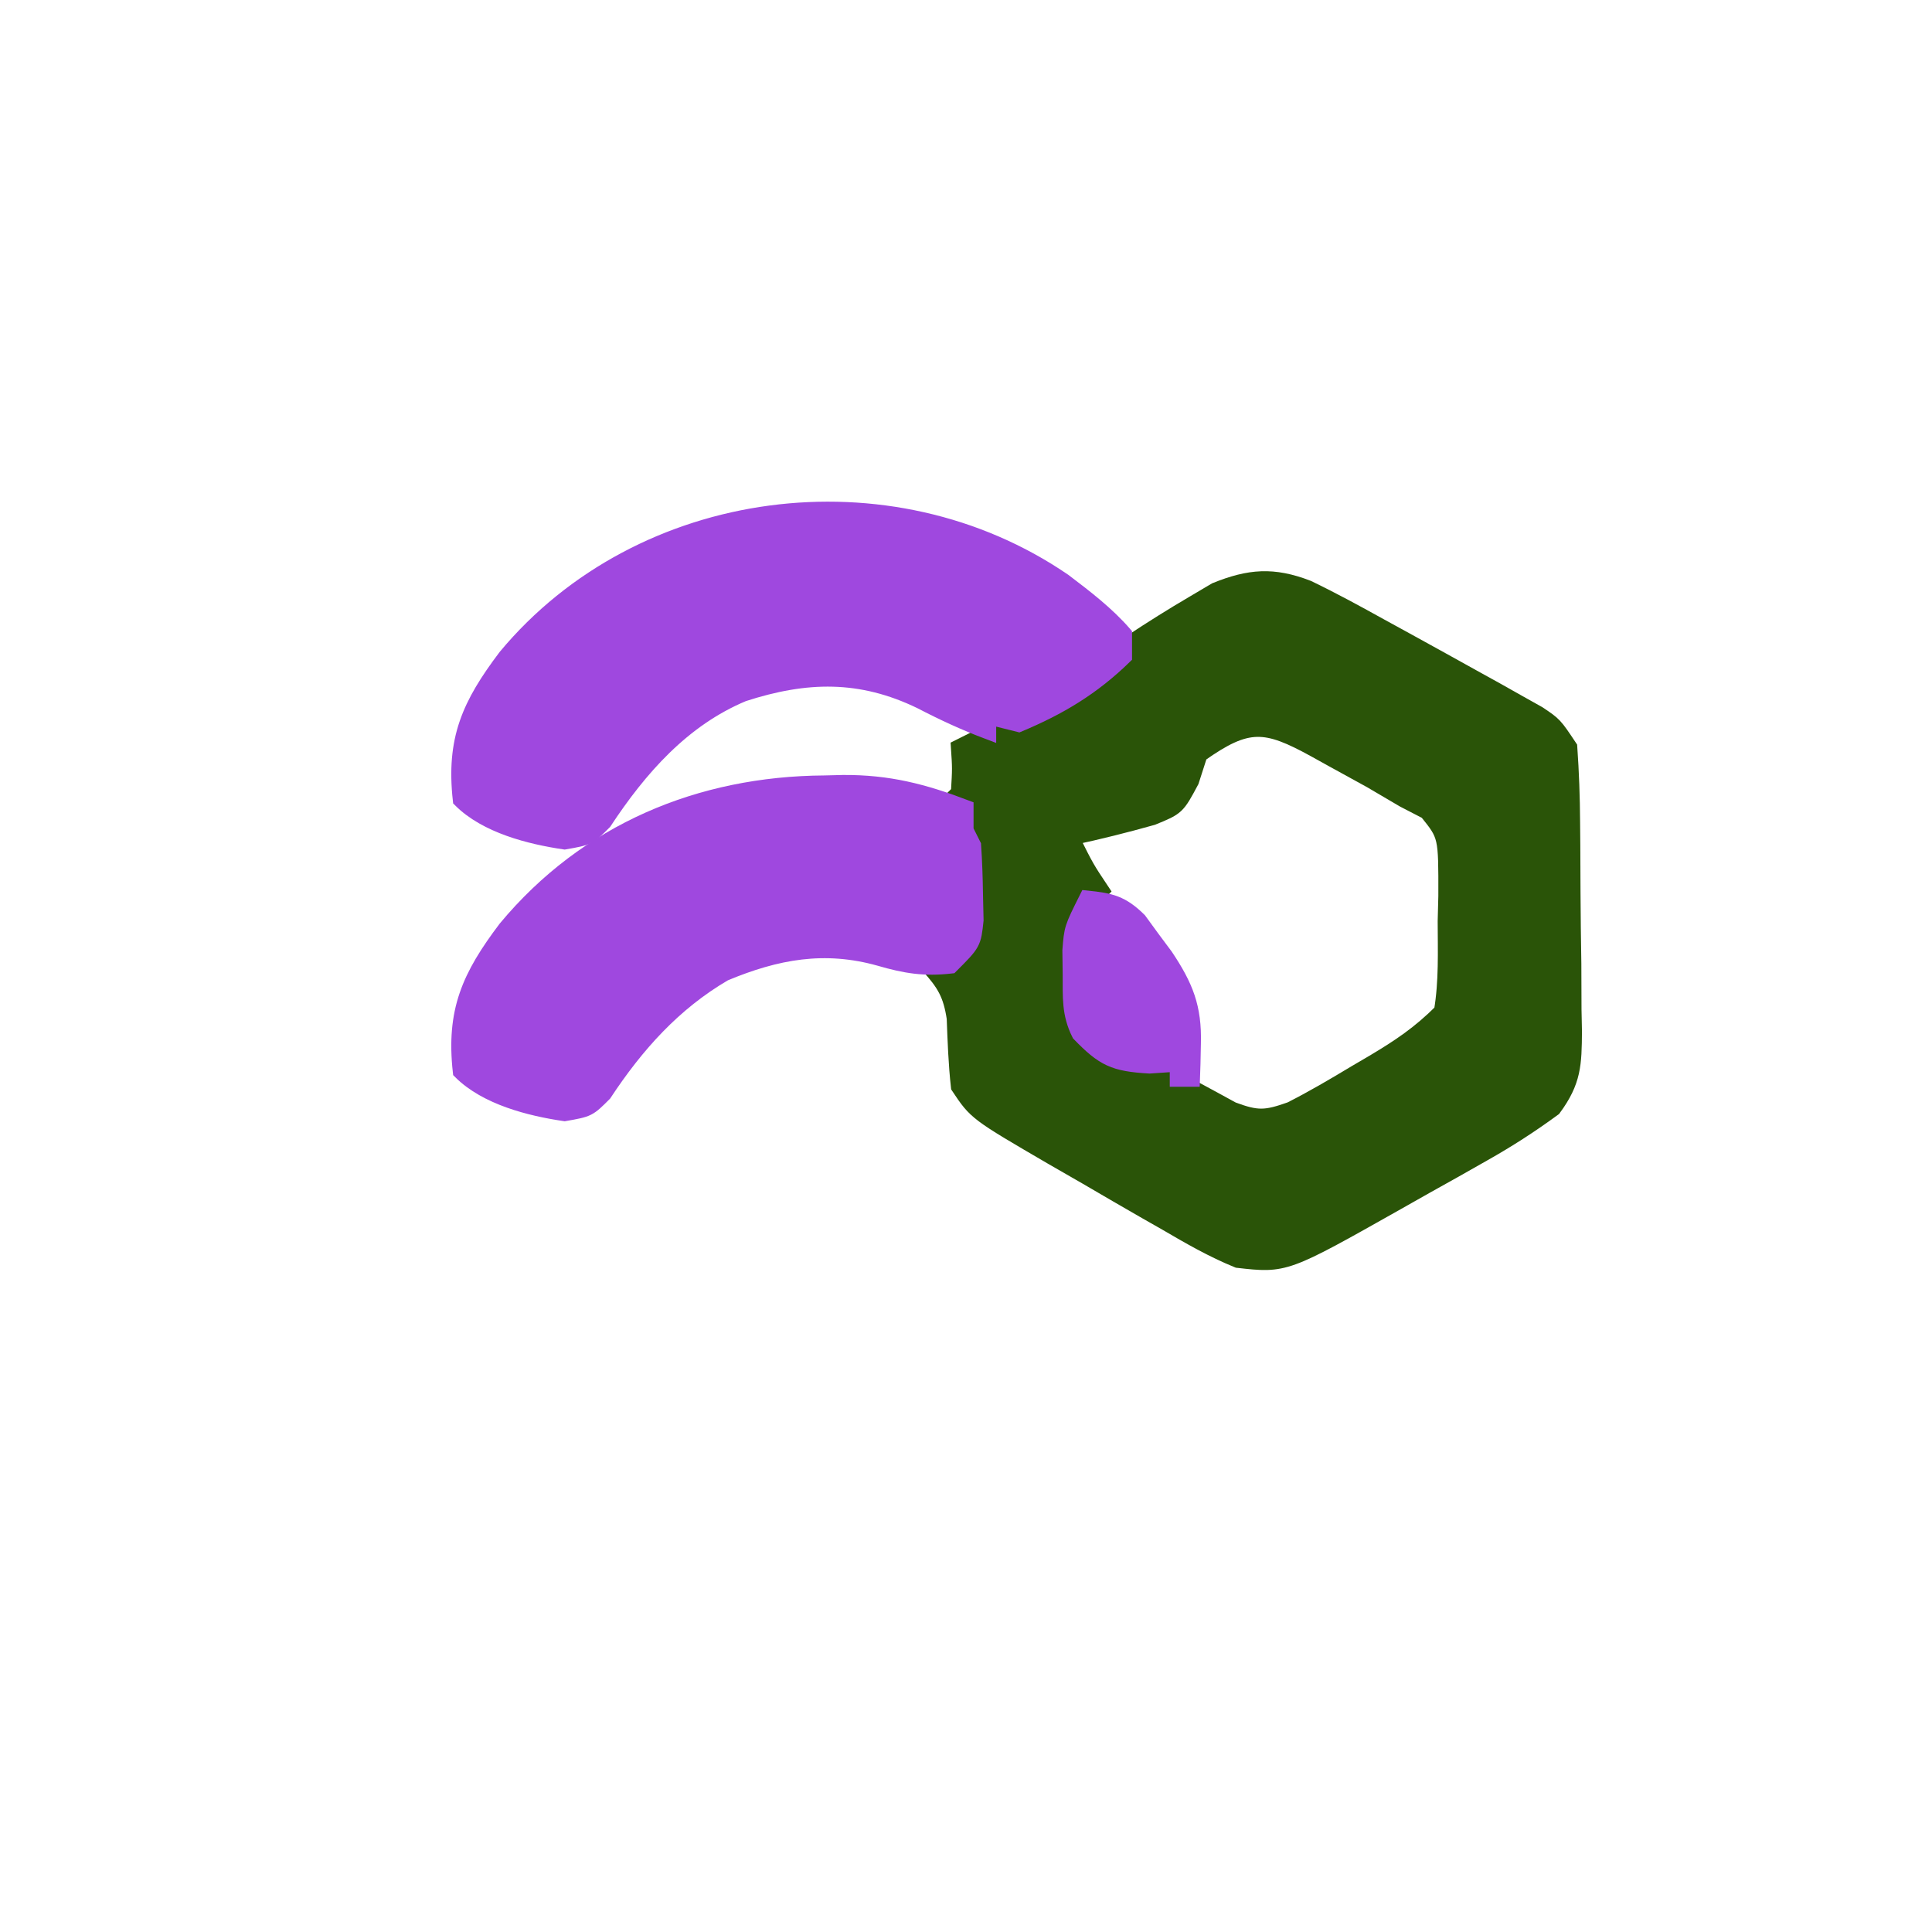
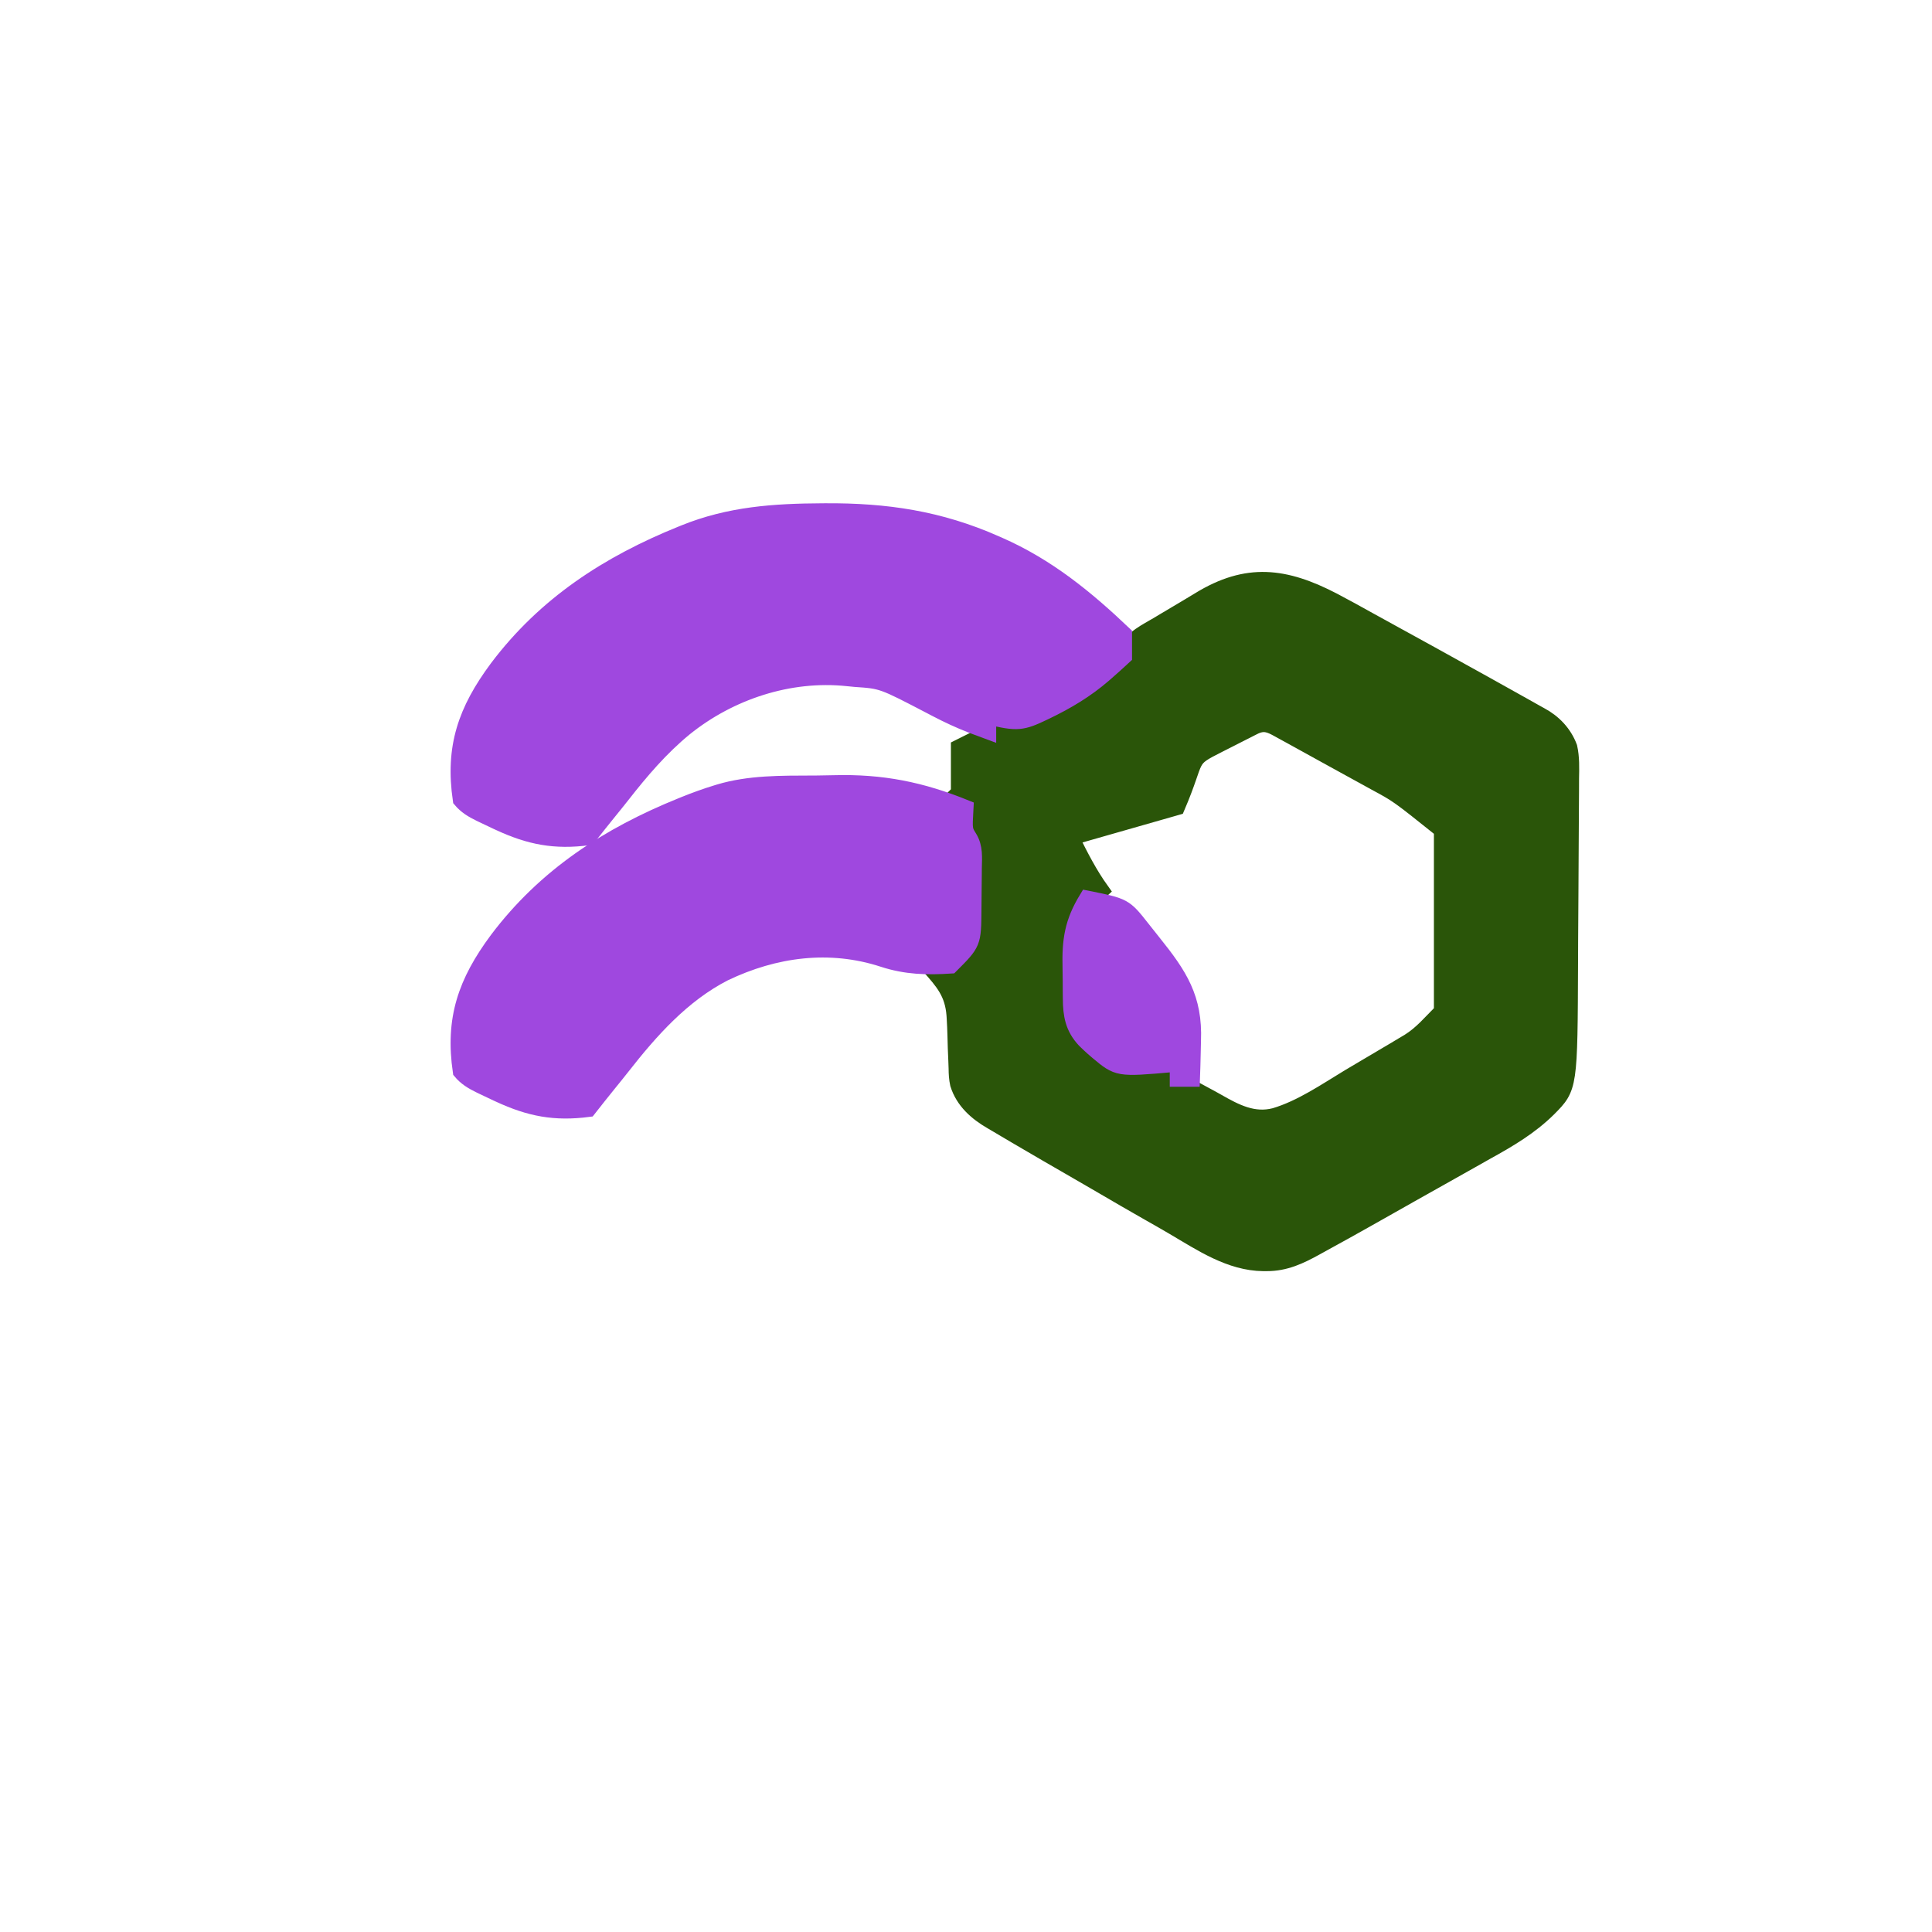
<svg xmlns="http://www.w3.org/2000/svg" width="256" height="256" viewBox="0 0 256 256">
-   <path d="M0 0 C3.299 1.587 6.496 3.333 9.695 5.109 C10.151 5.359 10.151 5.359 12.458 6.621 C15.585 8.335 18.704 10.063 21.82 11.797 C22.853 12.367 23.885 12.938 24.949 13.526 C25.92 14.073 26.89 14.62 27.891 15.184 C28.329 15.429 28.329 15.429 30.547 16.671 C32.695 18.109 32.695 18.109 34.695 21.109 C34.929 24.457 35.048 27.72 35.066 31.07 C35.075 32.053 35.084 33.036 35.094 34.048 C35.108 36.128 35.117 38.208 35.121 40.287 C35.133 43.466 35.182 46.642 35.232 49.82 C35.242 51.841 35.249 53.862 35.254 55.883 C35.273 56.832 35.293 57.781 35.313 58.759 C35.283 63.15 35.223 65.393 32.565 69.004 C29.532 71.229 26.502 73.181 23.223 75.027 C21.994 75.724 20.764 76.421 19.498 77.139 C18.223 77.851 16.947 78.563 15.633 79.297 C14.353 80.021 13.074 80.745 11.756 81.49 C-3.005 89.82 -3.005 89.82 -9.305 89.109 C-12.642 87.75 -15.698 85.99 -18.805 84.172 C-19.675 83.676 -20.546 83.181 -21.443 82.67 C-24.073 81.165 -26.689 79.639 -29.305 78.109 C-30.828 77.233 -32.351 76.356 -33.875 75.481 C-43.987 69.586 -43.987 69.586 -46.305 66.109 C-46.642 63.077 -46.746 60.068 -46.863 57.02 C-47.343 53.854 -48.185 52.455 -50.305 50.109 C-49.896 49.93 -49.896 49.93 -47.828 49.02 C-45.305 47.109 -45.305 47.109 -44.781 44.043 C-44.83 42.889 -44.879 41.736 -44.93 40.547 C-44.946 39.969 -44.946 39.969 -45.031 37.043 C-45.305 34.109 -45.305 34.109 -46.305 32.109 C-47.295 31.449 -48.285 30.789 -49.305 30.109 C-48.315 29.119 -47.325 28.129 -46.305 27.109 C-46.117 23.922 -46.117 23.922 -46.305 21.109 C-44.985 20.449 -43.665 19.789 -42.305 19.109 C-42.305 18.449 -42.305 17.789 -42.305 17.109 C-41.294 17.027 -40.283 16.944 -39.242 16.859 C-34.855 16.024 -32.006 14.577 -28.305 12.109 C-27.645 11.119 -26.985 10.129 -26.305 9.109 C-25.645 9.109 -24.985 9.109 -24.305 9.109 C-23.975 8.449 -23.645 7.789 -23.305 7.109 C-20.662 5.363 -18.033 3.71 -15.305 2.109 C-14.294 1.511 -13.283 0.913 -12.242 0.297 C-7.768 -1.512 -4.582 -1.771 0 0 Z M-14.305 22.109 C-14.676 23.264 -15.047 24.419 -15.43 25.609 C-17.305 29.109 -17.305 29.109 -20.59 30.449 C-24.146 31.449 -27.692 32.341 -31.305 33.109 C-29.305 37.109 -29.305 37.109 -27.305 40.109 C-28.295 41.099 -29.285 42.089 -30.305 43.109 C-32.399 47.298 -31.869 52.56 -31.305 57.109 C-28.867 60.297 -28.867 60.297 -26.305 62.109 C-25.975 62.439 -25.645 62.769 -25.305 63.109 C-22.638 63.15 -19.971 63.152 -17.305 63.109 C-17.305 63.769 -17.305 64.429 -17.305 65.109 C-15.752 65.981 -14.187 66.831 -12.617 67.672 C-12.182 67.91 -12.182 67.91 -9.98 69.113 C-6.692 70.337 -5.608 70.277 -2.305 69.109 C0.651 67.613 3.484 65.943 6.32 64.234 C7.083 63.787 7.847 63.34 8.633 62.879 C12.13 60.799 14.782 59.023 17.695 56.109 C18.364 52.162 18.205 48.169 18.195 44.172 C18.209 43.623 18.209 43.623 18.281 40.846 C18.301 32.861 18.301 32.861 15.742 29.684 C14.737 29.164 13.731 28.645 12.695 28.109 C11.231 27.251 9.768 26.392 8.305 25.531 C6.688 24.636 5.068 23.745 3.445 22.859 C2.618 22.401 1.79 21.942 0.938 21.469 C-5.622 17.856 -7.972 17.622 -14.305 22.109 Z " fill="#2A5408" transform="translate(173.305,77.8906)" stroke="#2A5408" stroke-width="2" />
-   <path d="M0 0 C2.841 2.159 5.653 4.302 8 7 C8 7.99 8 8.98 8 10 C3.766 14.128 -0.598 16.735 -6 19 C-7.32 18.67 -8.64 18.34 -10 18 C-10 18.66 -10 19.32 -10 20 C-13.117 18.831 -16.052 17.473 -19 15.938 C-26.947 12.088 -34.179 12.255 -42.512 14.961 C-50.54 18.313 -56.228 24.798 -60.938 31.938 C-63 34 -63 34 -66.188 34.562 C-70.797 33.883 -76.575 32.425 -80 29 C-80.891 20.979 -78.819 16.373 -74 10 C-56.075 -11.563 -23.063 -15.823 0 0 Z " fill="#9F48DF" transform="translate(141,77)" stroke="#9F48DF" stroke-width="2" />
-   <path d="M0 0 C0.808 -0.021 1.616 -0.041 2.449 -0.062 C8.467 -0.101 13.127 1.105 18.75 3.25 C18.75 4.24 18.75 5.23 18.75 6.25 C18.915 6.58 18.915 6.58 19.75 8.25 C19.898 10.392 19.971 12.54 20 14.688 C20.026 15.841 20.052 16.995 20.078 18.184 C19.75 21.25 19.75 21.25 16.75 24.25 C13.227 24.65 10.725 24.243 7.312 23.25 C0.002 21.198 -6.355 22.371 -13.25 25.25 C-19.972 29.176 -24.924 34.723 -29.188 41.188 C-31.25 43.25 -31.25 43.25 -34.438 43.812 C-39.047 43.133 -44.825 41.675 -48.25 38.25 C-49.141 30.229 -47.069 25.623 -42.25 19.25 C-31.533 6.357 -16.498 0.103 0 0 Z " fill="#9F48DF" transform="translate(109.25,103.75)" stroke="#9F48DF" stroke-width="2" />
-   <path d="M0 0 C3.164 0.321 4.653 0.657 6.949 2.926 C7.236 3.32 7.236 3.32 8.688 5.312 C9.269 6.092 9.85 6.872 10.449 7.676 C13.129 11.692 14.25 14.489 14.125 19.25 C14.107 20.142 14.089 21.034 14.07 21.953 C14.047 22.629 14.024 23.304 14 24 C13.34 24 12.68 24 12 24 C12 23.34 12 22.68 12 22 C11.392 22.041 11.392 22.041 8.312 22.25 C3.6 21.977 2.217 21.315 -1 18 C-2.348 15.303 -2.169 13.134 -2.188 10.125 C-2.202 9.076 -2.216 8.026 -2.23 6.945 C-2 4 -2 4 0 0 Z " fill="#9F48DF" transform="translate(144,119)" stroke="#9F48DF" stroke-width="2" />
+   <path d="M0 0 C1.559 0.819 3.099 1.672 4.637 2.528 C5.982 3.277 7.332 4.017 8.684 4.756 C11.538 6.316 14.384 7.89 17.226 9.472 C18.147 9.985 19.069 10.495 19.992 11.004 C21.134 11.634 22.273 12.27 23.409 12.913 C23.998 13.246 24.589 13.578 25.183 13.903 C25.737 14.206 26.287 14.517 26.834 14.832 C27.032 14.945 27.231 15.055 27.432 15.162 C29.2 16.112 30.573 17.545 31.289 19.445 C31.594 20.809 31.549 22.207 31.521 23.598 C31.512 24.148 31.515 24.698 31.517 25.248 C31.518 26.197 31.511 27.146 31.5 28.096 C31.484 29.469 31.479 30.841 31.476 32.214 C31.472 34.442 31.458 36.669 31.439 38.897 C31.421 41.059 31.407 43.221 31.398 45.384 C31.398 45.517 31.397 45.651 31.397 45.789 C31.394 46.459 31.392 47.13 31.389 47.8 C31.327 64.55 31.327 64.55 28.515 67.391 C26.07 69.808 23.259 71.462 20.259 73.117 C19.575 73.496 18.896 73.884 18.216 74.271 C16.87 75.036 15.521 75.795 14.168 76.548 C12.869 77.272 11.572 78 10.279 78.733 C10.239 78.755 10.239 78.755 10.036 78.87 C9.714 79.053 9.391 79.235 9.069 79.418 C7.59 80.256 6.11 81.091 4.628 81.925 C4.555 81.967 4.481 82.008 4.405 82.051 C2.483 83.133 0.556 84.207 -1.381 85.264 C-1.694 85.436 -2.007 85.609 -2.32 85.782 C-4.437 86.953 -6.39 87.885 -8.868 87.879 C-9.012 87.879 -9.156 87.88 -9.304 87.881 C-13.742 87.833 -17.542 85.251 -21.25 83.071 C-22.332 82.434 -23.424 81.814 -24.517 81.195 C-26.624 79.998 -28.719 78.782 -30.81 77.556 C-32.226 76.727 -33.645 75.905 -35.068 75.089 C-36.921 74.026 -38.769 72.953 -40.611 71.871 C-41.091 71.588 -41.573 71.307 -42.056 71.028 C-42.884 70.548 -43.708 70.061 -44.527 69.566 C-44.794 69.406 -45.062 69.249 -45.331 69.094 C-47.345 67.932 -49.105 66.39 -49.822 64.089 C-49.972 63.404 -50.011 62.727 -50.016 62.028 C-50.02 61.651 -50.037 61.278 -50.057 60.902 C-50.111 59.838 -50.143 58.774 -50.168 57.709 C-50.188 56.923 -50.221 56.139 -50.27 55.355 C-50.278 55.229 -50.286 55.102 -50.294 54.972 C-50.509 52.071 -51.765 50.599 -53.711 48.445 C-52.061 47.455 -50.411 46.465 -48.711 45.445 C-48.671 42.281 -48.671 42.281 -48.663 40.922 C-48.657 39.998 -48.65 39.074 -48.636 38.15 C-48.625 37.404 -48.619 36.659 -48.617 35.913 C-48.615 35.63 -48.611 35.347 -48.606 35.064 C-48.574 33.325 -48.652 31.884 -49.711 30.445 C-50.181 29.987 -50.709 29.65 -51.274 29.32 C-51.511 29.176 -51.511 29.176 -52.711 28.445 C-51.721 27.455 -50.731 26.465 -49.711 25.445 C-49.711 23.465 -49.711 21.485 -49.711 19.445 C-48.391 18.785 -47.071 18.125 -45.711 17.445 C-45.711 16.785 -45.711 16.125 -45.711 15.445 C-45.624 15.44 -45.624 15.44 -45.18 15.417 C-41.458 15.187 -38.352 14.552 -35.124 12.699 C-34.902 12.572 -34.679 12.448 -34.455 12.324 C-32.192 11.052 -30.964 9.683 -29.711 7.445 C-29.051 7.445 -28.391 7.445 -27.711 7.445 C-27.622 7.165 -27.534 6.885 -27.442 6.597 C-26.712 4.931 -24.788 4.06 -23.294 3.169 C-23.022 3.006 -22.751 2.842 -22.48 2.679 C-21.48 2.074 -20.476 1.479 -19.468 0.89 C-18.928 0.574 -18.393 0.251 -17.861 -0.078 C-11.465 -4.017 -6.399 -3.324 0 0 Z M-10.559 16.812 C-10.637 16.851 -10.716 16.89 -10.796 16.93 C-11.052 17.058 -11.305 17.189 -11.559 17.32 C-11.737 17.41 -11.915 17.5 -12.093 17.589 C-12.559 17.824 -13.024 18.061 -13.489 18.299 C-14.047 18.585 -14.608 18.867 -15.168 19.15 C-19.452 21.316 -17.771 20.583 -20.711 27.445 C-25.331 28.765 -29.951 30.085 -34.711 31.445 C-33.463 33.943 -32.316 36.205 -30.711 38.445 C-30.797 38.525 -30.883 38.606 -30.971 38.689 C-31.296 38.996 -31.617 39.306 -31.938 39.617 C-32.076 39.75 -32.215 39.882 -32.354 40.012 C-32.558 40.203 -32.758 40.398 -32.958 40.593 C-33.018 40.649 -33.078 40.704 -33.141 40.761 C-34.364 41.983 -34.816 43.45 -34.828 45.133 C-34.825 45.51 -34.817 45.888 -34.809 46.265 C-34.807 46.531 -34.806 46.798 -34.805 47.064 C-34.801 47.758 -34.791 48.451 -34.78 49.145 C-34.77 49.856 -34.765 50.566 -34.76 51.277 C-34.728 55.428 -34.728 55.428 -34.528 55.628 C-32.589 57.567 -30.65 59.506 -28.711 61.445 C-26.071 61.445 -23.431 61.445 -20.711 61.445 C-20.711 62.105 -20.711 62.765 -20.711 63.445 C-19.502 64.13 -18.287 64.801 -17.059 65.453 C-16.489 65.756 -15.922 66.063 -15.361 66.384 C-12.955 67.755 -10.626 68.979 -7.818 68.259 C-4.311 67.219 -1.055 64.966 2.051 63.089 C2.818 62.626 3.59 62.172 4.363 61.72 C5.215 61.222 6.064 60.718 6.912 60.212 C7.265 60.001 7.62 59.792 7.976 59.584 C8.397 59.337 8.815 59.085 9.232 58.83 C9.45 58.698 9.671 58.569 9.892 58.442 C11.649 57.352 12.751 55.982 14.289 54.445 C14.289 46.525 14.289 38.605 14.289 30.445 C8.483 25.8 8.483 25.8 5.457 24.17 C4.874 23.855 4.295 23.533 3.716 23.211 C2.904 22.761 2.091 22.315 1.276 21.871 C0.337 21.359 -0.6 20.842 -1.534 20.323 C-2.543 19.763 -3.553 19.206 -4.563 18.651 C-4.851 18.493 -5.138 18.334 -5.425 18.175 C-5.874 17.926 -6.324 17.68 -6.775 17.436 C-6.939 17.346 -7.103 17.256 -7.267 17.165 C-8.479 16.491 -9.241 16.143 -10.559 16.812 Z " fill="#2A5509" transform="translate(176.711,79.5551)" stroke="#2A5509" stroke-width="2" />
+   <path d="M0 0 C0.104 -0.001 0.208 -0.001 0.316 -0.002 C8.43 -0.052 15.504 0.989 23 4.312 C23.108 4.36 23.217 4.407 23.328 4.456 C29.794 7.292 34.916 11.472 40 16.312 C40 17.302 40 18.293 40 19.312 C39.176 20.074 38.347 20.827 37.5 21.562 C37.436 21.619 37.371 21.674 37.305 21.732 C34.942 23.775 32.435 25.273 29.625 26.625 C29.535 26.669 29.444 26.712 29.351 26.757 C26.479 28.134 25.787 28.259 22 27.312 C22 27.973 22 28.633 22 29.312 C21.331 29.068 20.665 28.819 20 28.562 C19.893 28.521 19.786 28.48 19.675 28.438 C18.09 27.82 16.569 27.111 15.062 26.324 C15.021 26.302 15.021 26.302 14.809 26.192 C14.639 26.103 14.469 26.014 14.298 25.925 C7.885 22.578 7.885 22.578 4.332 22.338 C3.978 22.311 3.626 22.273 3.272 22.234 C-4.406 21.43 -12.269 24.035 -18.233 28.836 C-21.388 31.419 -24.011 34.495 -26.514 37.695 C-27.087 38.426 -27.672 39.147 -28.258 39.867 C-29.182 41.008 -30.096 42.156 -31 43.312 C-35.492 43.902 -38.821 43.254 -42.875 41.375 C-42.925 41.352 -42.925 41.352 -43.177 41.236 C-43.848 40.927 -44.515 40.61 -45.18 40.285 C-45.266 40.243 -45.352 40.202 -45.441 40.159 C-46.436 39.673 -47.279 39.172 -48 38.312 C-49.028 31.324 -47.334 26.442 -43.153 20.806 C-36.783 12.342 -28.428 6.932 -18.688 3 C-18.586 2.959 -18.485 2.918 -18.38 2.875 C-12.344 0.429 -6.445 0.033 0 0 Z " fill="#9F48DF" transform="translate(109,67.6875)" stroke="#9F48DF" stroke-width="2" />
+   <path d="M0 0 C0.052 -0 0.052 -0 0.313 -0.001 C0.416 -0.002 0.519 -0.002 0.626 -0.003 C1.348 -0.007 2.069 -0.022 2.79 -0.042 C9.162 -0.218 14.404 0.837 20.312 3.239 C20.31 3.279 20.31 3.279 20.296 3.482 C20.145 6.176 20.145 6.176 20.806 7.236 C21.572 8.5 21.437 9.843 21.41 11.278 C21.408 11.566 21.407 11.855 21.405 12.144 C21.402 12.897 21.392 13.649 21.381 14.402 C21.37 15.173 21.366 15.944 21.361 16.715 C21.329 21.222 21.329 21.222 18.312 24.239 C15.138 24.448 12.354 24.377 9.311 23.381 C2.254 21.082 -5.019 22.039 -11.688 25.239 C-17.213 28.066 -21.436 32.808 -25.202 37.621 C-25.775 38.352 -26.36 39.073 -26.946 39.794 C-27.87 40.934 -28.784 42.082 -29.688 43.239 C-34.18 43.828 -37.508 43.18 -41.563 41.301 C-41.613 41.278 -41.613 41.278 -41.865 41.163 C-42.536 40.853 -43.203 40.536 -43.867 40.212 C-43.954 40.17 -44.04 40.128 -44.129 40.085 C-45.124 39.599 -45.967 39.098 -46.688 38.239 C-47.716 31.25 -46.022 26.369 -41.841 20.732 C-35.471 12.269 -27.116 6.859 -17.375 2.926 C-17.274 2.885 -17.173 2.844 -17.068 2.801 C-15.627 2.218 -14.175 1.691 -12.688 1.239 C-12.643 1.225 -12.643 1.225 -12.416 1.156 C-8.401 -0.051 -4.155 0.018 0 0 Z " fill="#9F48DF" transform="translate(107.688,103.761)" stroke="#9F48DF" stroke-width="2" />
+   <path d="M0 0 C5.027 1.005 5.027 1.005 7.391 4.004 C7.878 4.622 8.366 5.239 8.858 5.853 C12.33 10.182 14.366 13.25 14.137 18.91 C14.116 19.487 14.108 20.064 14.098 20.641 C14.077 21.761 14.042 22.88 14 24 C13.34 24 12.68 24 12 24 C12 23.34 12 22.68 12 22 C11.784 22.021 11.568 22.042 11.345 22.064 C4.133 22.701 4.133 22.701 1.375 20.397 C1.323 20.352 1.323 20.352 1.062 20.125 C0.961 20.038 0.86 19.951 0.756 19.861 C0.466 19.604 0.187 19.341 -0.09 19.07 C-0.169 18.993 -0.247 18.916 -0.329 18.836 C-1.861 17.193 -2.161 15.485 -2.168 13.32 C-2.171 13.064 -2.175 12.807 -2.178 12.55 C-2.184 12.014 -2.186 11.478 -2.185 10.942 C-2.185 10.4 -2.192 9.86 -2.206 9.319 C-2.299 5.6 -1.97 3.223 0 0 Z " fill="#9F48DF" transform="translate(144,119)" stroke="#9F48DF" stroke-width="2" />
</svg>
